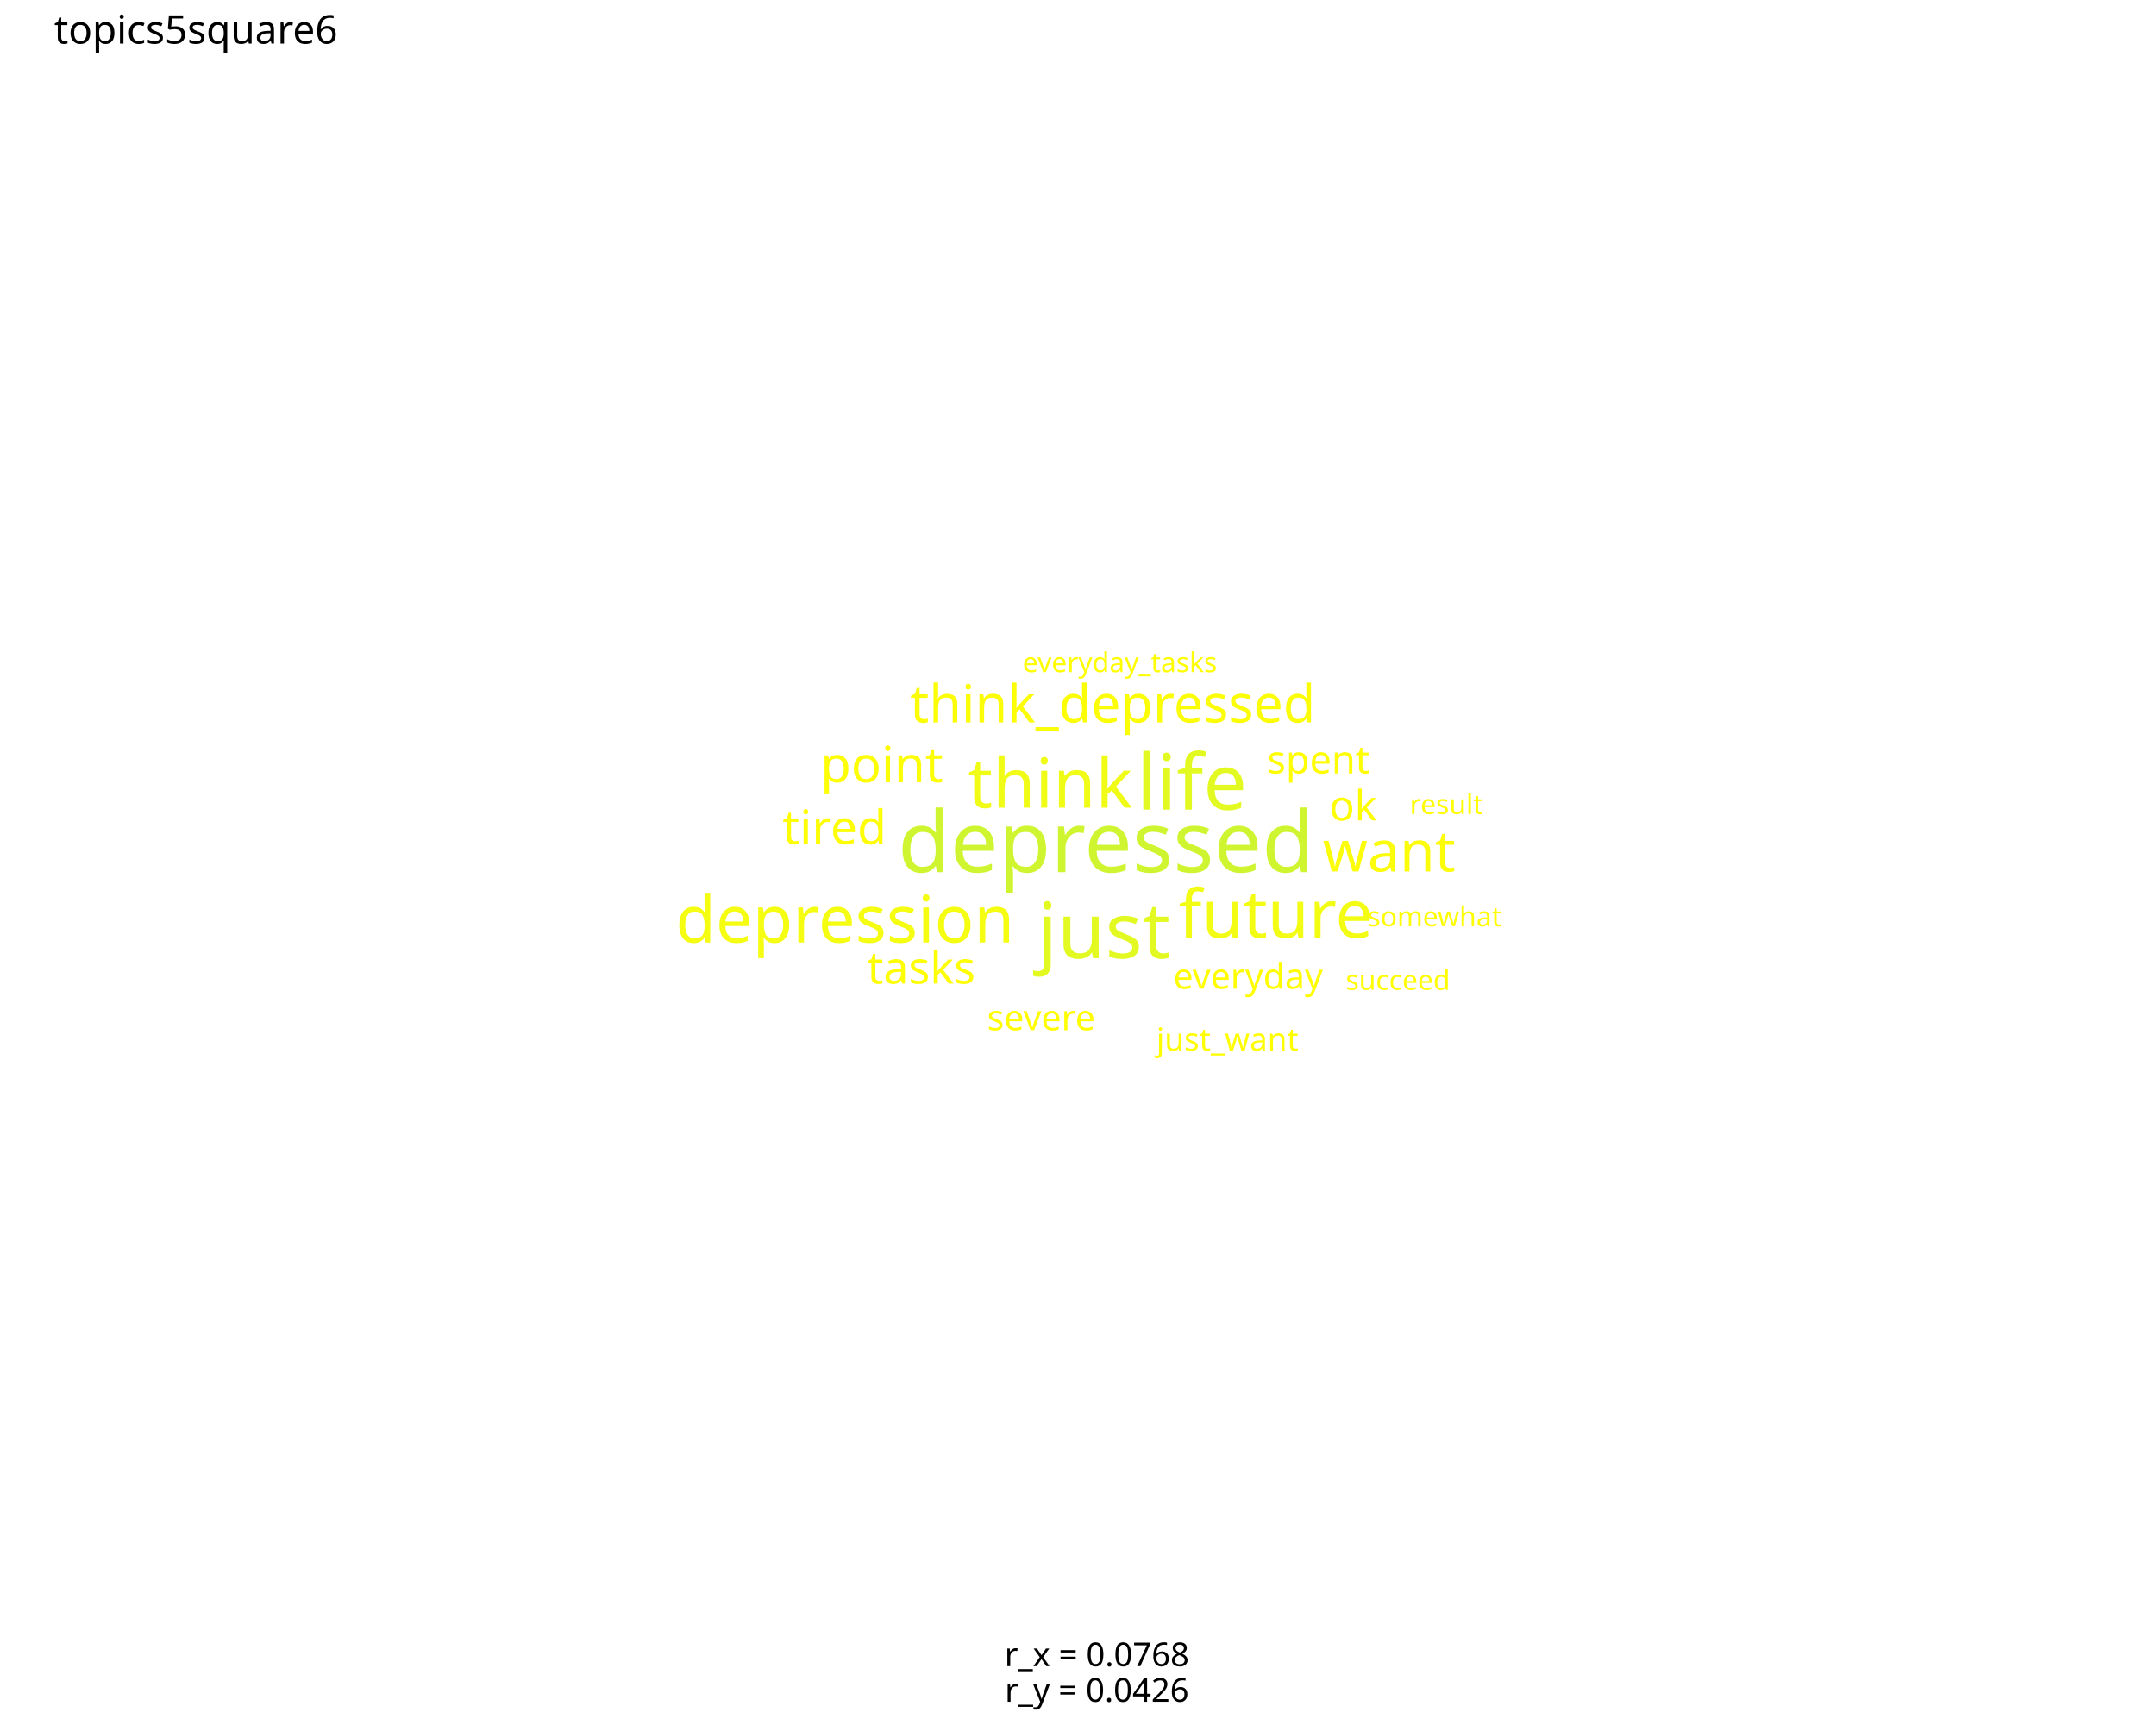
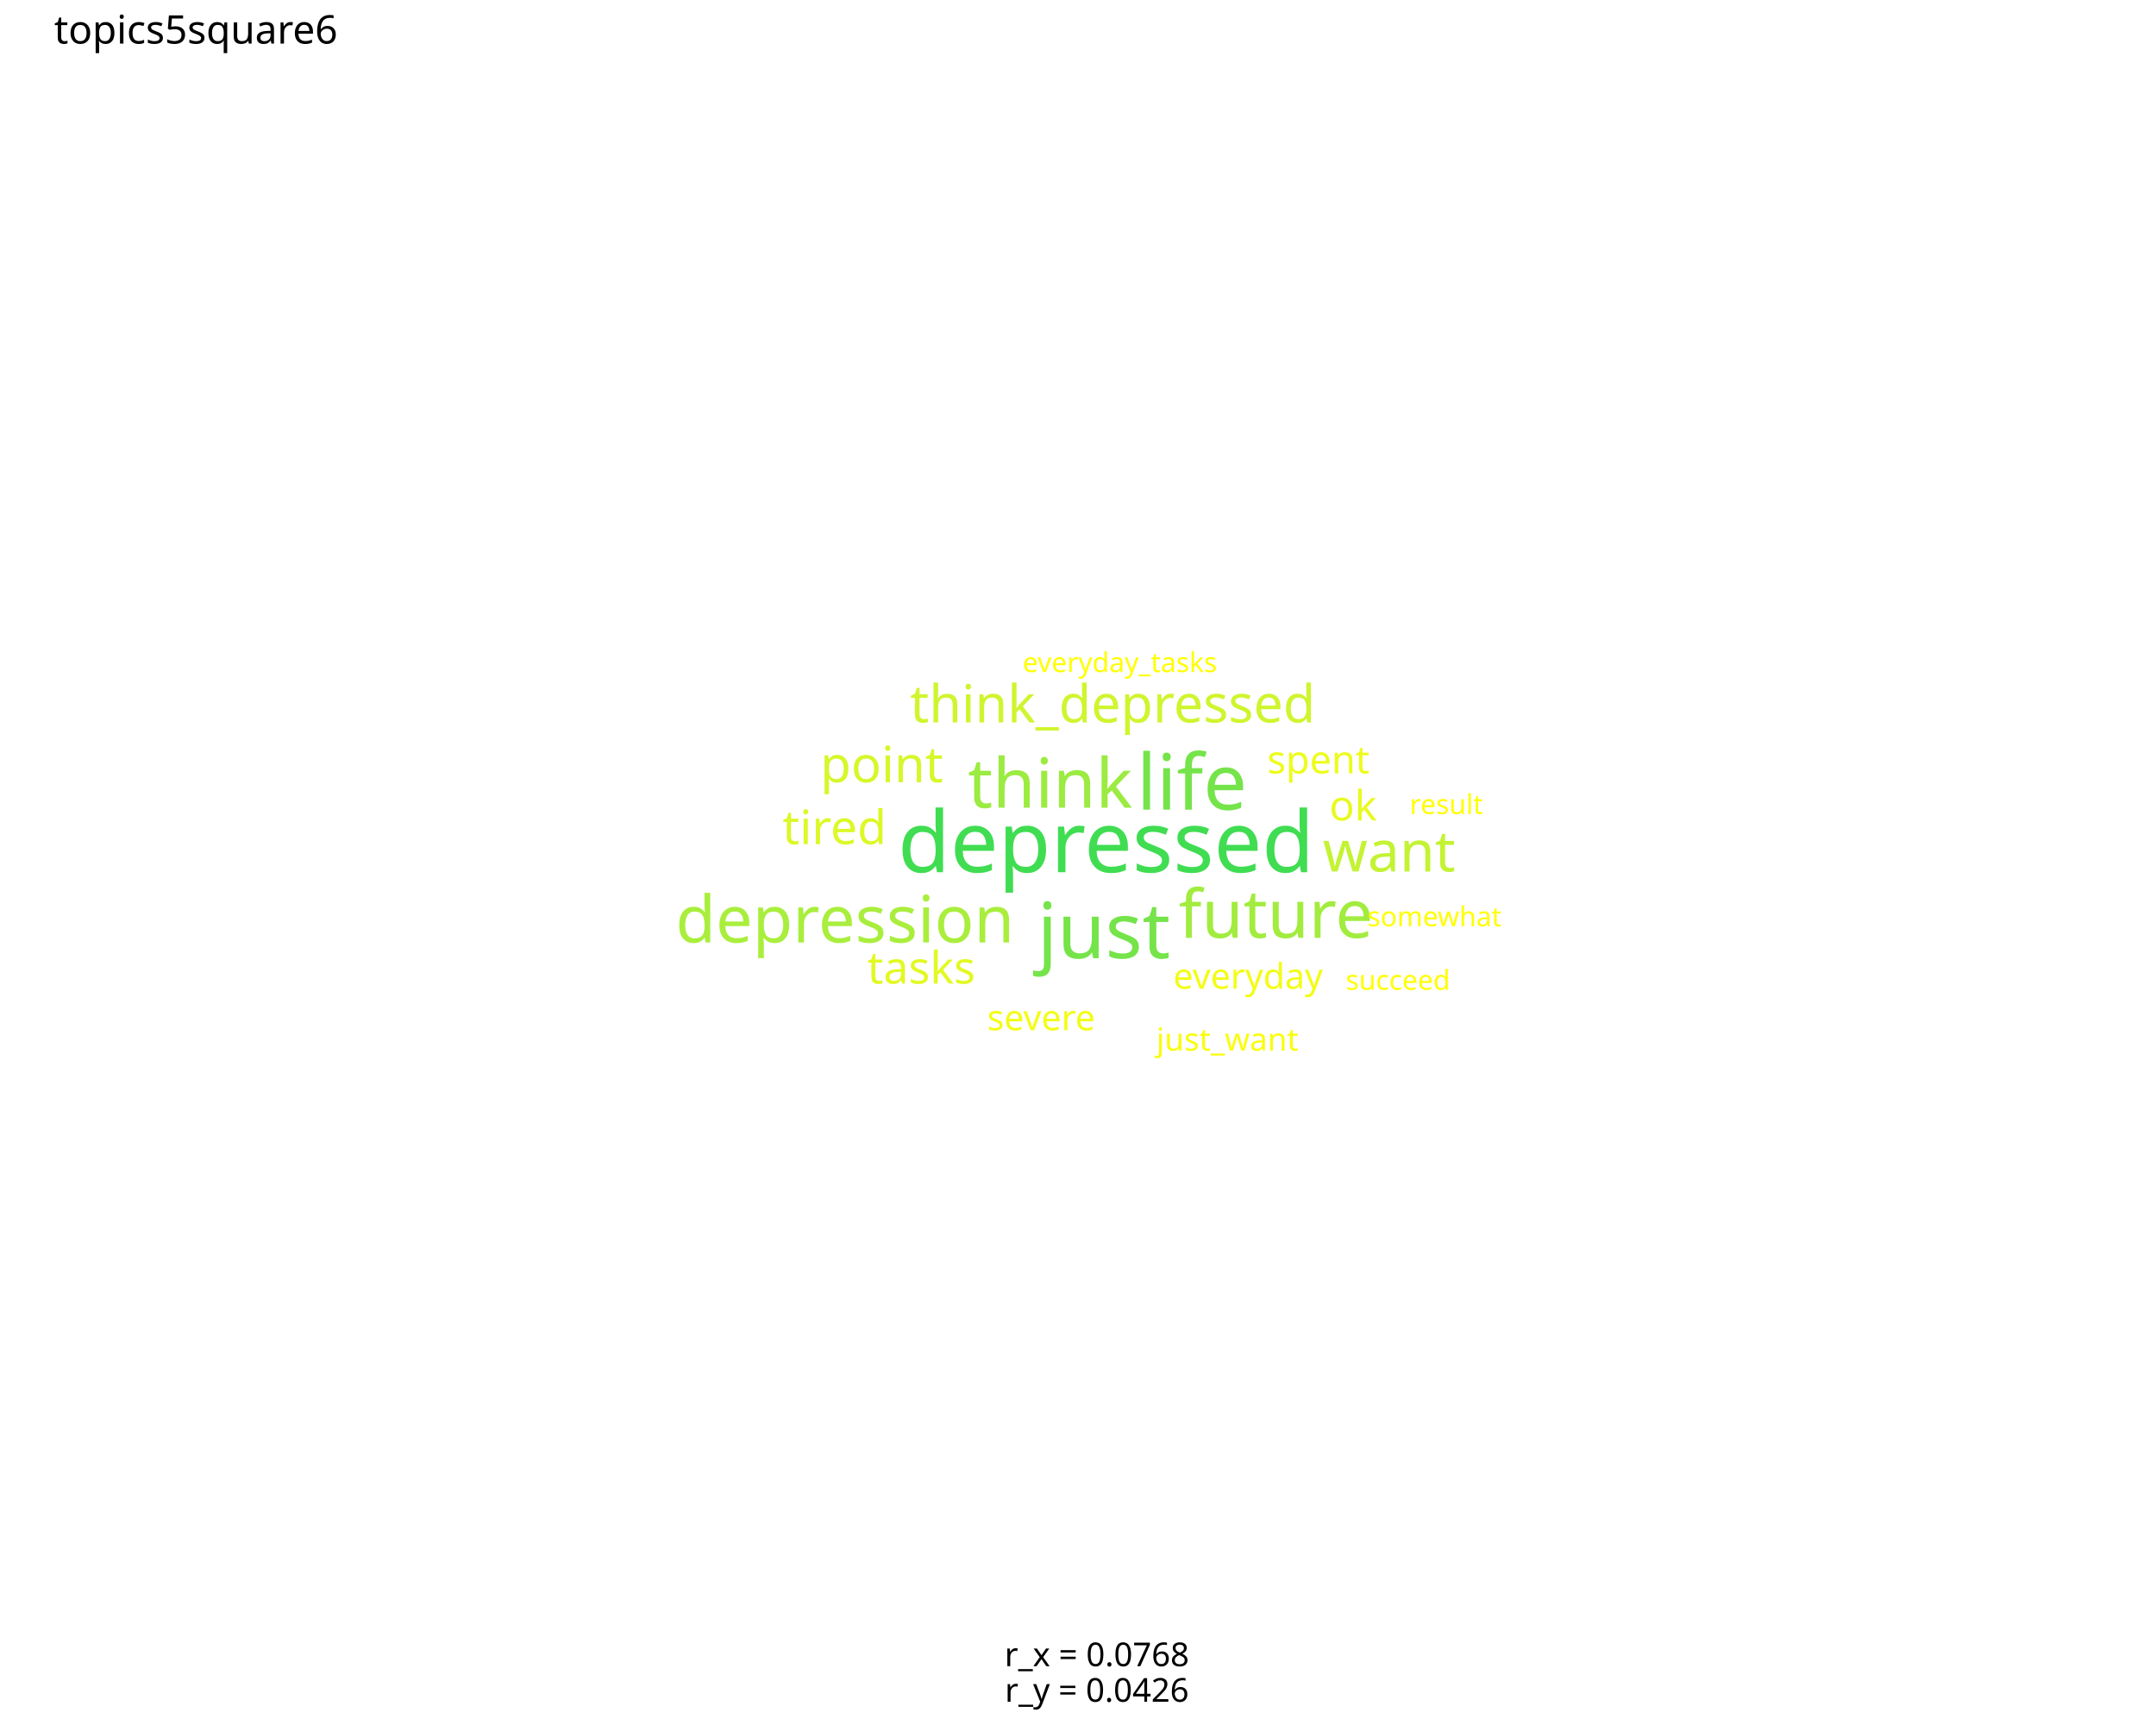
<svg xmlns="http://www.w3.org/2000/svg" class="svglite" data-engine-version="2.0" width="720.00pt" height="576.00pt" viewBox="0 0 720.00 576.00">
  <defs>
    <style type="text/css">
    .svglite line, .svglite polyline, .svglite polygon, .svglite path, .svglite rect, .svglite circle {
      fill: none;
      stroke: #000000;
      stroke-linecap: round;
      stroke-linejoin: round;
      stroke-miterlimit: 10.00;
    }
  </style>
  </defs>
  <rect width="100%" height="100%" style="stroke: none; fill: #FFFFFF;" />
  <defs>
    <clipPath id="cpMC4wMHw3MjAuMDB8MC4wMHw1NzYuMDA=">
      <rect x="0.00" y="0.00" width="720.00" height="576.00" />
    </clipPath>
  </defs>
  <g clip-path="url(#cpMC4wMHw3MjAuMDB8MC4wMHw1NzYuMDA=)">
</g>
  <defs>
    <clipPath id="cpMTguMDd8NzE0LjUyfDIyLjc4fDU0Ni4wNQ==">
      <rect x="18.07" y="22.78" width="696.45" height="523.26" />
    </clipPath>
  </defs>
  <g clip-path="url(#cpMTguMDd8NzE0LjUyfDIyLjc4fDU0Ni4wNQ==)">
-     <text x="299.85" y="291.25" style="font-size: 28.45px; fill: #CEF52F; font-family: sans;" textLength="132.90px" lengthAdjust="spacingAndGlyphs">depressed</text>
-     <text x="379.59" y="270.36" style="font-size: 25.88px; fill: #E3FA22; font-family: sans;" textLength="33.08px" lengthAdjust="spacingAndGlyphs">life</text>
-     <text x="346.43" y="319.95" style="font-size: 25.88px; fill: #E3FA22; font-family: sans;" textLength="40.29px" lengthAdjust="spacingAndGlyphs">just</text>
-     <text x="323.20" y="269.71" style="font-size: 23.03px; fill: #F1FC16; font-family: sans;" textLength="48.66px" lengthAdjust="spacingAndGlyphs">think</text>
-     <text x="393.61" y="313.16" style="font-size: 22.42px; fill: #F3FD14; font-family: sans;" textLength="57.33px" lengthAdjust="spacingAndGlyphs">future</text>
-     <text x="225.64" y="314.70" style="font-size: 21.79px; fill: #F5FD11; font-family: sans;" textLength="106.61px" lengthAdjust="spacingAndGlyphs">depression</text>
-     <text x="441.75" y="291.01" style="font-size: 19.05px; fill: #FBFE08; font-family: sans;" textLength="40.25px" lengthAdjust="spacingAndGlyphs">want</text>
-     <text x="303.93" y="241.23" style="font-size: 17.53px; fill: #FCFE05; font-family: sans;" textLength="128.66px" lengthAdjust="spacingAndGlyphs">think_depressed</text>
-     <text x="273.94" y="261.19" style="font-size: 16.71px; fill: #FDFF04; font-family: sans;" textLength="36.24px" lengthAdjust="spacingAndGlyphs">point</text>
-     <text x="261.30" y="281.87" style="font-size: 15.86px; fill: #FEFF03; font-family: sans;" textLength="30.84px" lengthAdjust="spacingAndGlyphs">tired</text>
-     <text x="289.63" y="328.43" style="font-size: 14.95px; fill: #FEFF02; font-family: sans;" textLength="34.91px" lengthAdjust="spacingAndGlyphs">tasks</text>
-     <text x="443.89" y="273.95" style="font-size: 13.99px; fill: #FEFF01; font-family: sans;" textLength="14.78px" lengthAdjust="spacingAndGlyphs">ok</text>
-     <text x="423.19" y="258.25" style="font-size: 12.95px; fill: #FFFF01; font-family: sans;" textLength="31.69px" lengthAdjust="spacingAndGlyphs">spent</text>
-     <text x="329.66" y="344.00" style="font-size: 11.82px; fill: #FFFF00; font-family: sans;" textLength="35.50px" lengthAdjust="spacingAndGlyphs">severe</text>
-     <text x="391.83" y="330.15" style="font-size: 11.82px; fill: #FFFF00; font-family: sans;" textLength="47.99px" lengthAdjust="spacingAndGlyphs">everyday</text>
-     <text x="386.17" y="350.82" style="font-size: 10.58px; fill: #FFFF00; font-family: sans;" textLength="44.70px" lengthAdjust="spacingAndGlyphs">just_want</text>
+     <text x="299.85" y="291.25" style="font-size: 28.45px; fill: #40DD52; font-family: sans;" textLength="132.90px" lengthAdjust="spacingAndGlyphs">depressed</text>
+     <text x="379.59" y="270.36" style="font-size: 25.88px; fill: #75E44A; font-family: sans;" textLength="33.08px" lengthAdjust="spacingAndGlyphs">life</text>
+     <text x="346.43" y="319.95" style="font-size: 25.88px; fill: #75E44A; font-family: sans;" textLength="40.29px" lengthAdjust="spacingAndGlyphs">just</text>
+     <text x="323.20" y="269.71" style="font-size: 23.03px; fill: #9BEB41; font-family: sans;" textLength="48.66px" lengthAdjust="spacingAndGlyphs">think</text>
+     <text x="393.61" y="313.16" style="font-size: 22.42px; fill: #A2EC3F; font-family: sans;" textLength="57.33px" lengthAdjust="spacingAndGlyphs">future</text>
+     <text x="225.64" y="314.70" style="font-size: 21.79px; fill: #A9EE3D; font-family: sans;" textLength="106.61px" lengthAdjust="spacingAndGlyphs">depression</text>
+     <text x="441.75" y="291.01" style="font-size: 19.05px; fill: #C3F333; font-family: sans;" textLength="40.25px" lengthAdjust="spacingAndGlyphs">want</text>
+     <text x="303.93" y="241.23" style="font-size: 17.53px; fill: #CFF52E; font-family: sans;" textLength="128.66px" lengthAdjust="spacingAndGlyphs">think_depressed</text>
+     <text x="273.94" y="261.19" style="font-size: 16.71px; fill: #D6F72A; font-family: sans;" textLength="36.24px" lengthAdjust="spacingAndGlyphs">point</text>
+     <text x="261.30" y="281.87" style="font-size: 15.86px; fill: #DCF827; font-family: sans;" textLength="30.84px" lengthAdjust="spacingAndGlyphs">tired</text>
+     <text x="289.63" y="328.43" style="font-size: 14.95px; fill: #E2F923; font-family: sans;" textLength="34.91px" lengthAdjust="spacingAndGlyphs">tasks</text>
+     <text x="443.89" y="273.95" style="font-size: 13.99px; fill: #E8FA1F; font-family: sans;" textLength="14.78px" lengthAdjust="spacingAndGlyphs">ok</text>
+     <text x="423.19" y="258.25" style="font-size: 12.95px; fill: #EDFC1A; font-family: sans;" textLength="31.69px" lengthAdjust="spacingAndGlyphs">spent</text>
+     <text x="329.66" y="344.00" style="font-size: 11.82px; fill: #F3FD14; font-family: sans;" textLength="35.50px" lengthAdjust="spacingAndGlyphs">severe</text>
+     <text x="391.83" y="330.15" style="font-size: 11.82px; fill: #F3FD14; font-family: sans;" textLength="47.99px" lengthAdjust="spacingAndGlyphs">everyday</text>
+     <text x="386.17" y="350.82" style="font-size: 10.58px; fill: #F9FE0B; font-family: sans;" textLength="44.70px" lengthAdjust="spacingAndGlyphs">just_want</text>
    <text x="456.62" y="309.30" style="font-size: 9.17px; fill: #FFFF00; font-family: sans;" textLength="41.78px" lengthAdjust="spacingAndGlyphs">somewhat</text>
    <text x="470.77" y="271.81" style="font-size: 9.17px; fill: #FFFF00; font-family: sans;" textLength="22.41px" lengthAdjust="spacingAndGlyphs">result</text>
    <text x="449.42" y="330.51" style="font-size: 9.17px; fill: #FFFF00; font-family: sans;" textLength="34.15px" lengthAdjust="spacingAndGlyphs">succeed</text>
    <text x="341.51" y="224.42" style="font-size: 9.17px; fill: #FFFF00; font-family: sans;" textLength="63.70px" lengthAdjust="spacingAndGlyphs">everyday_tasks</text>
  </g>
  <g clip-path="url(#cpMC4wMHw3MjAuMDB8MC4wMHw1NzYuMDA=)">
    <text x="366.30" y="556.36" text-anchor="middle" style="font-size: 11.00px; font-family: sans;" textLength="61.47px" lengthAdjust="spacingAndGlyphs">r_x = 0.0768</text>
    <text x="366.30" y="568.24" text-anchor="middle" style="font-size: 11.00px; font-family: sans;" textLength="61.47px" lengthAdjust="spacingAndGlyphs">r_y = 0.0426</text>
    <text x="18.07" y="14.56" style="font-size: 13.20px; font-family: sans;" textLength="89.54px" lengthAdjust="spacingAndGlyphs">topics5square6</text>
  </g>
</svg>
